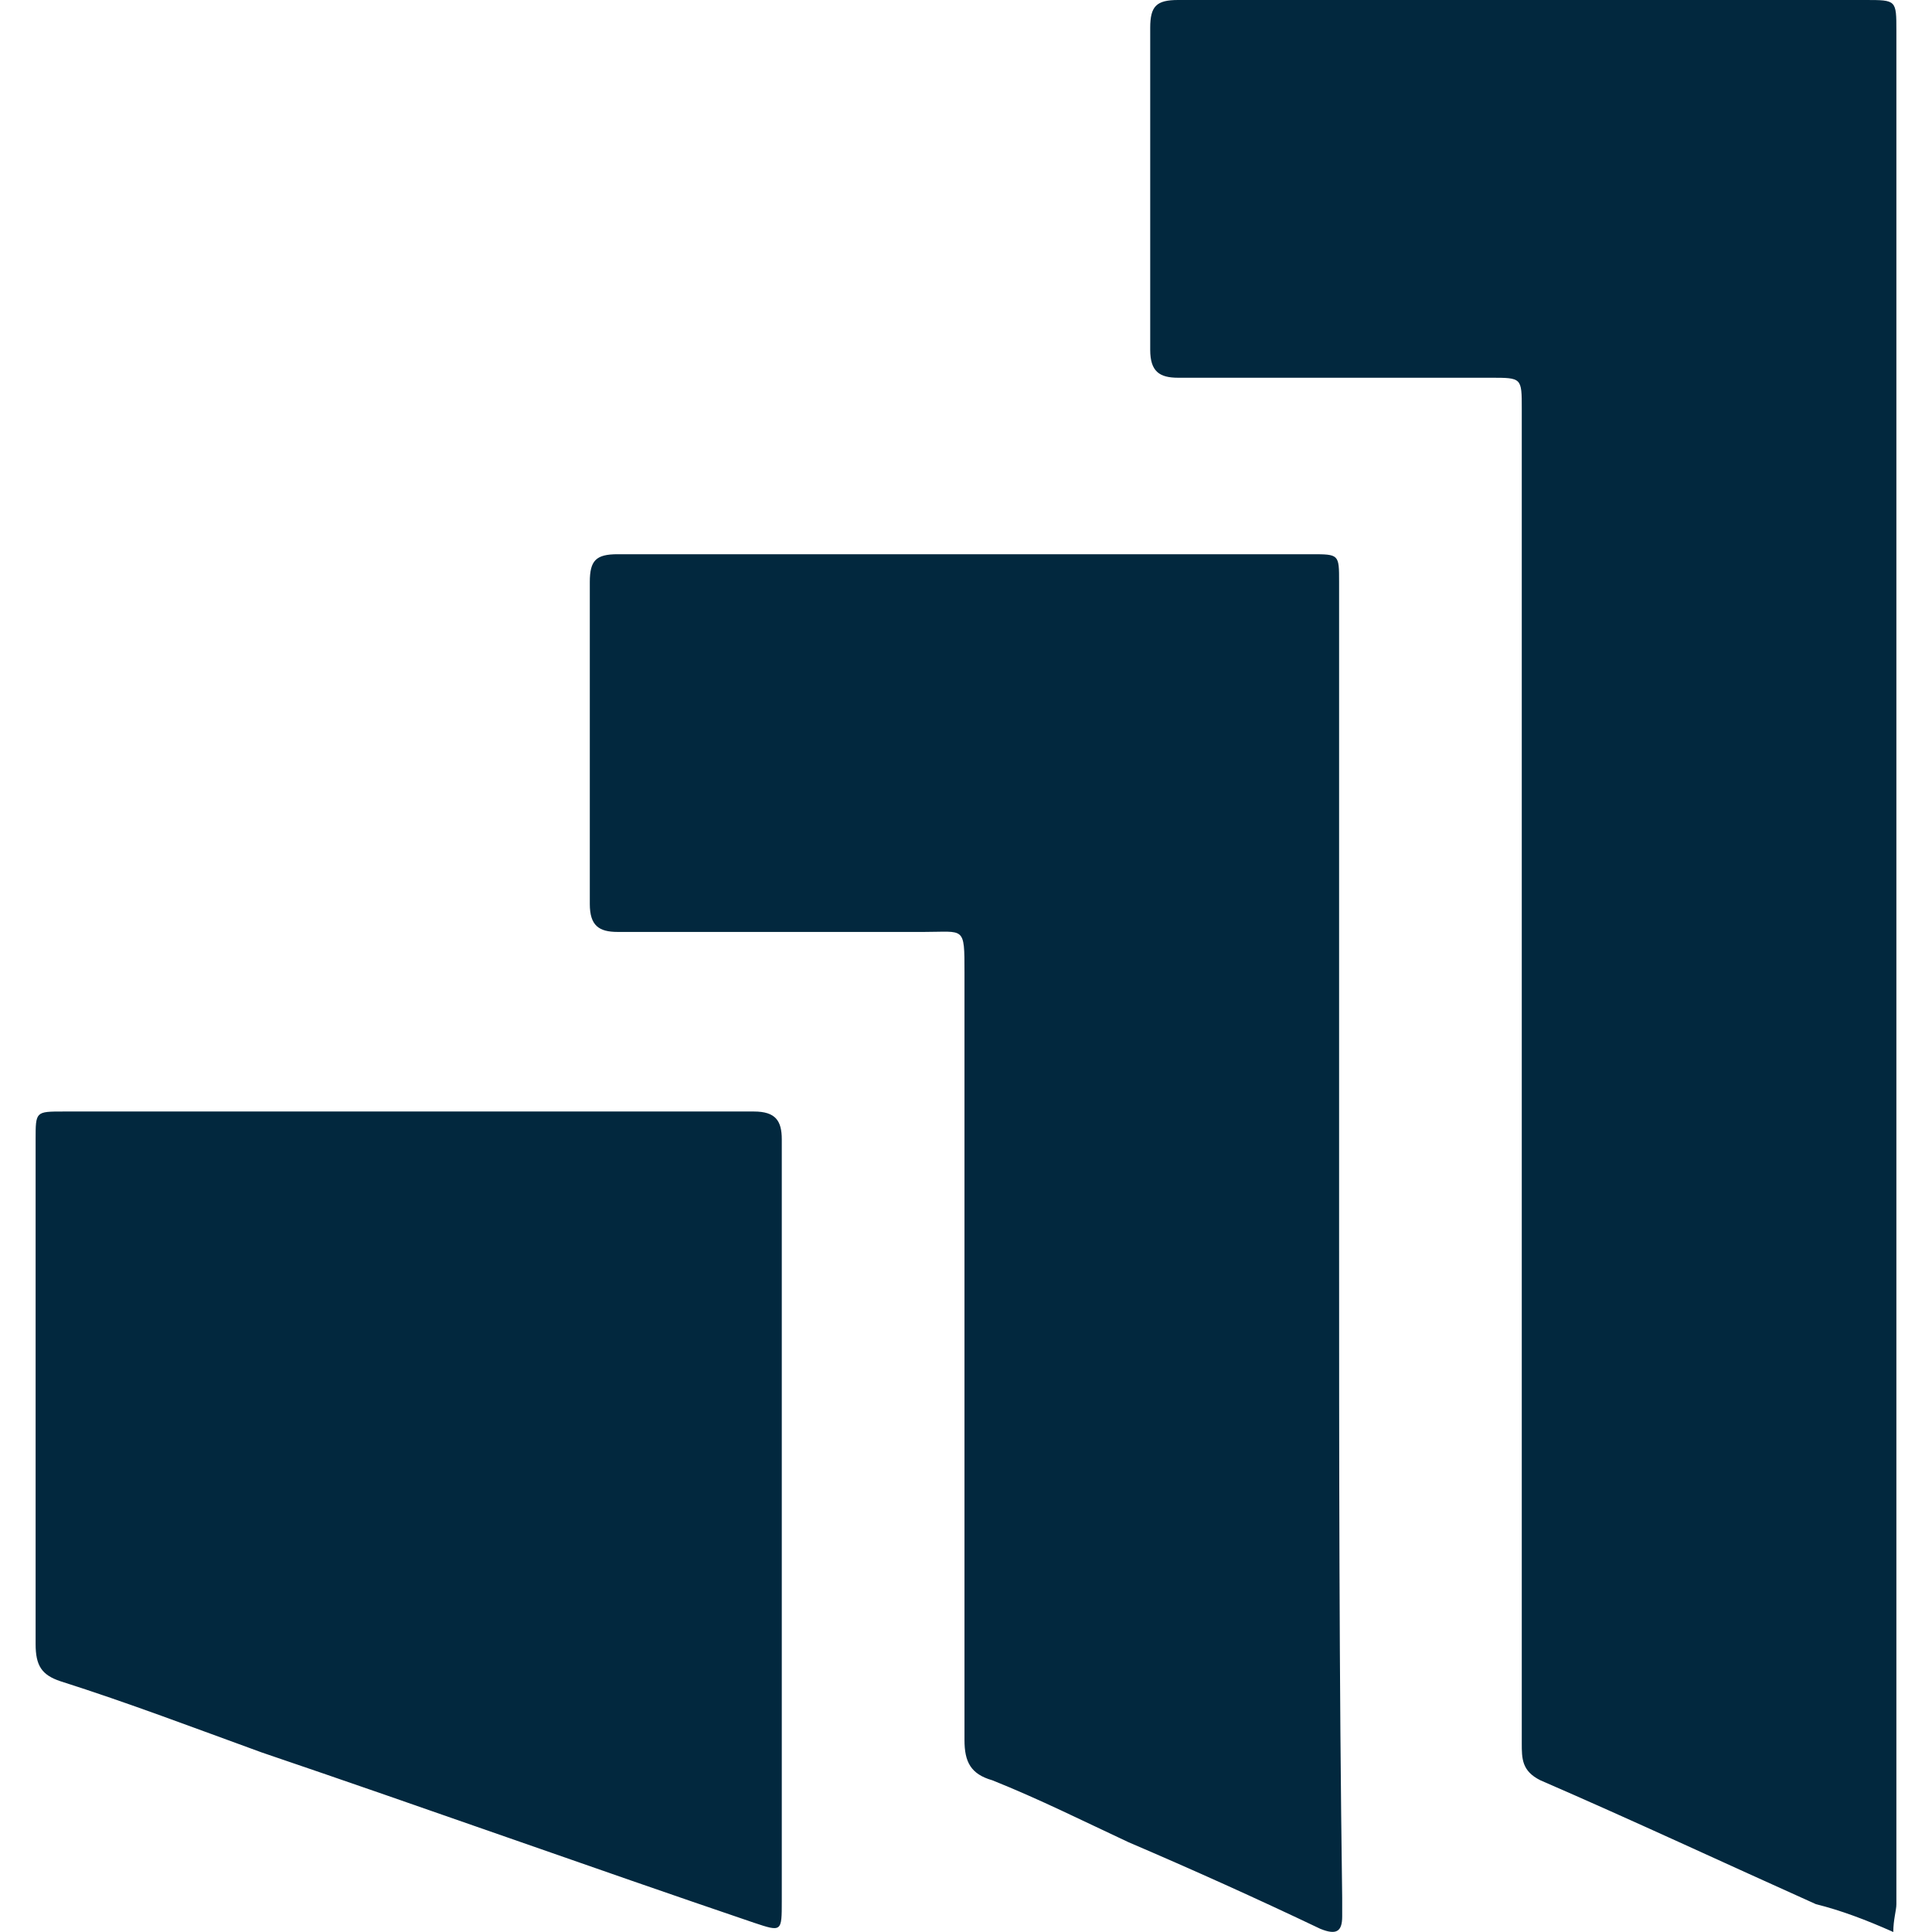
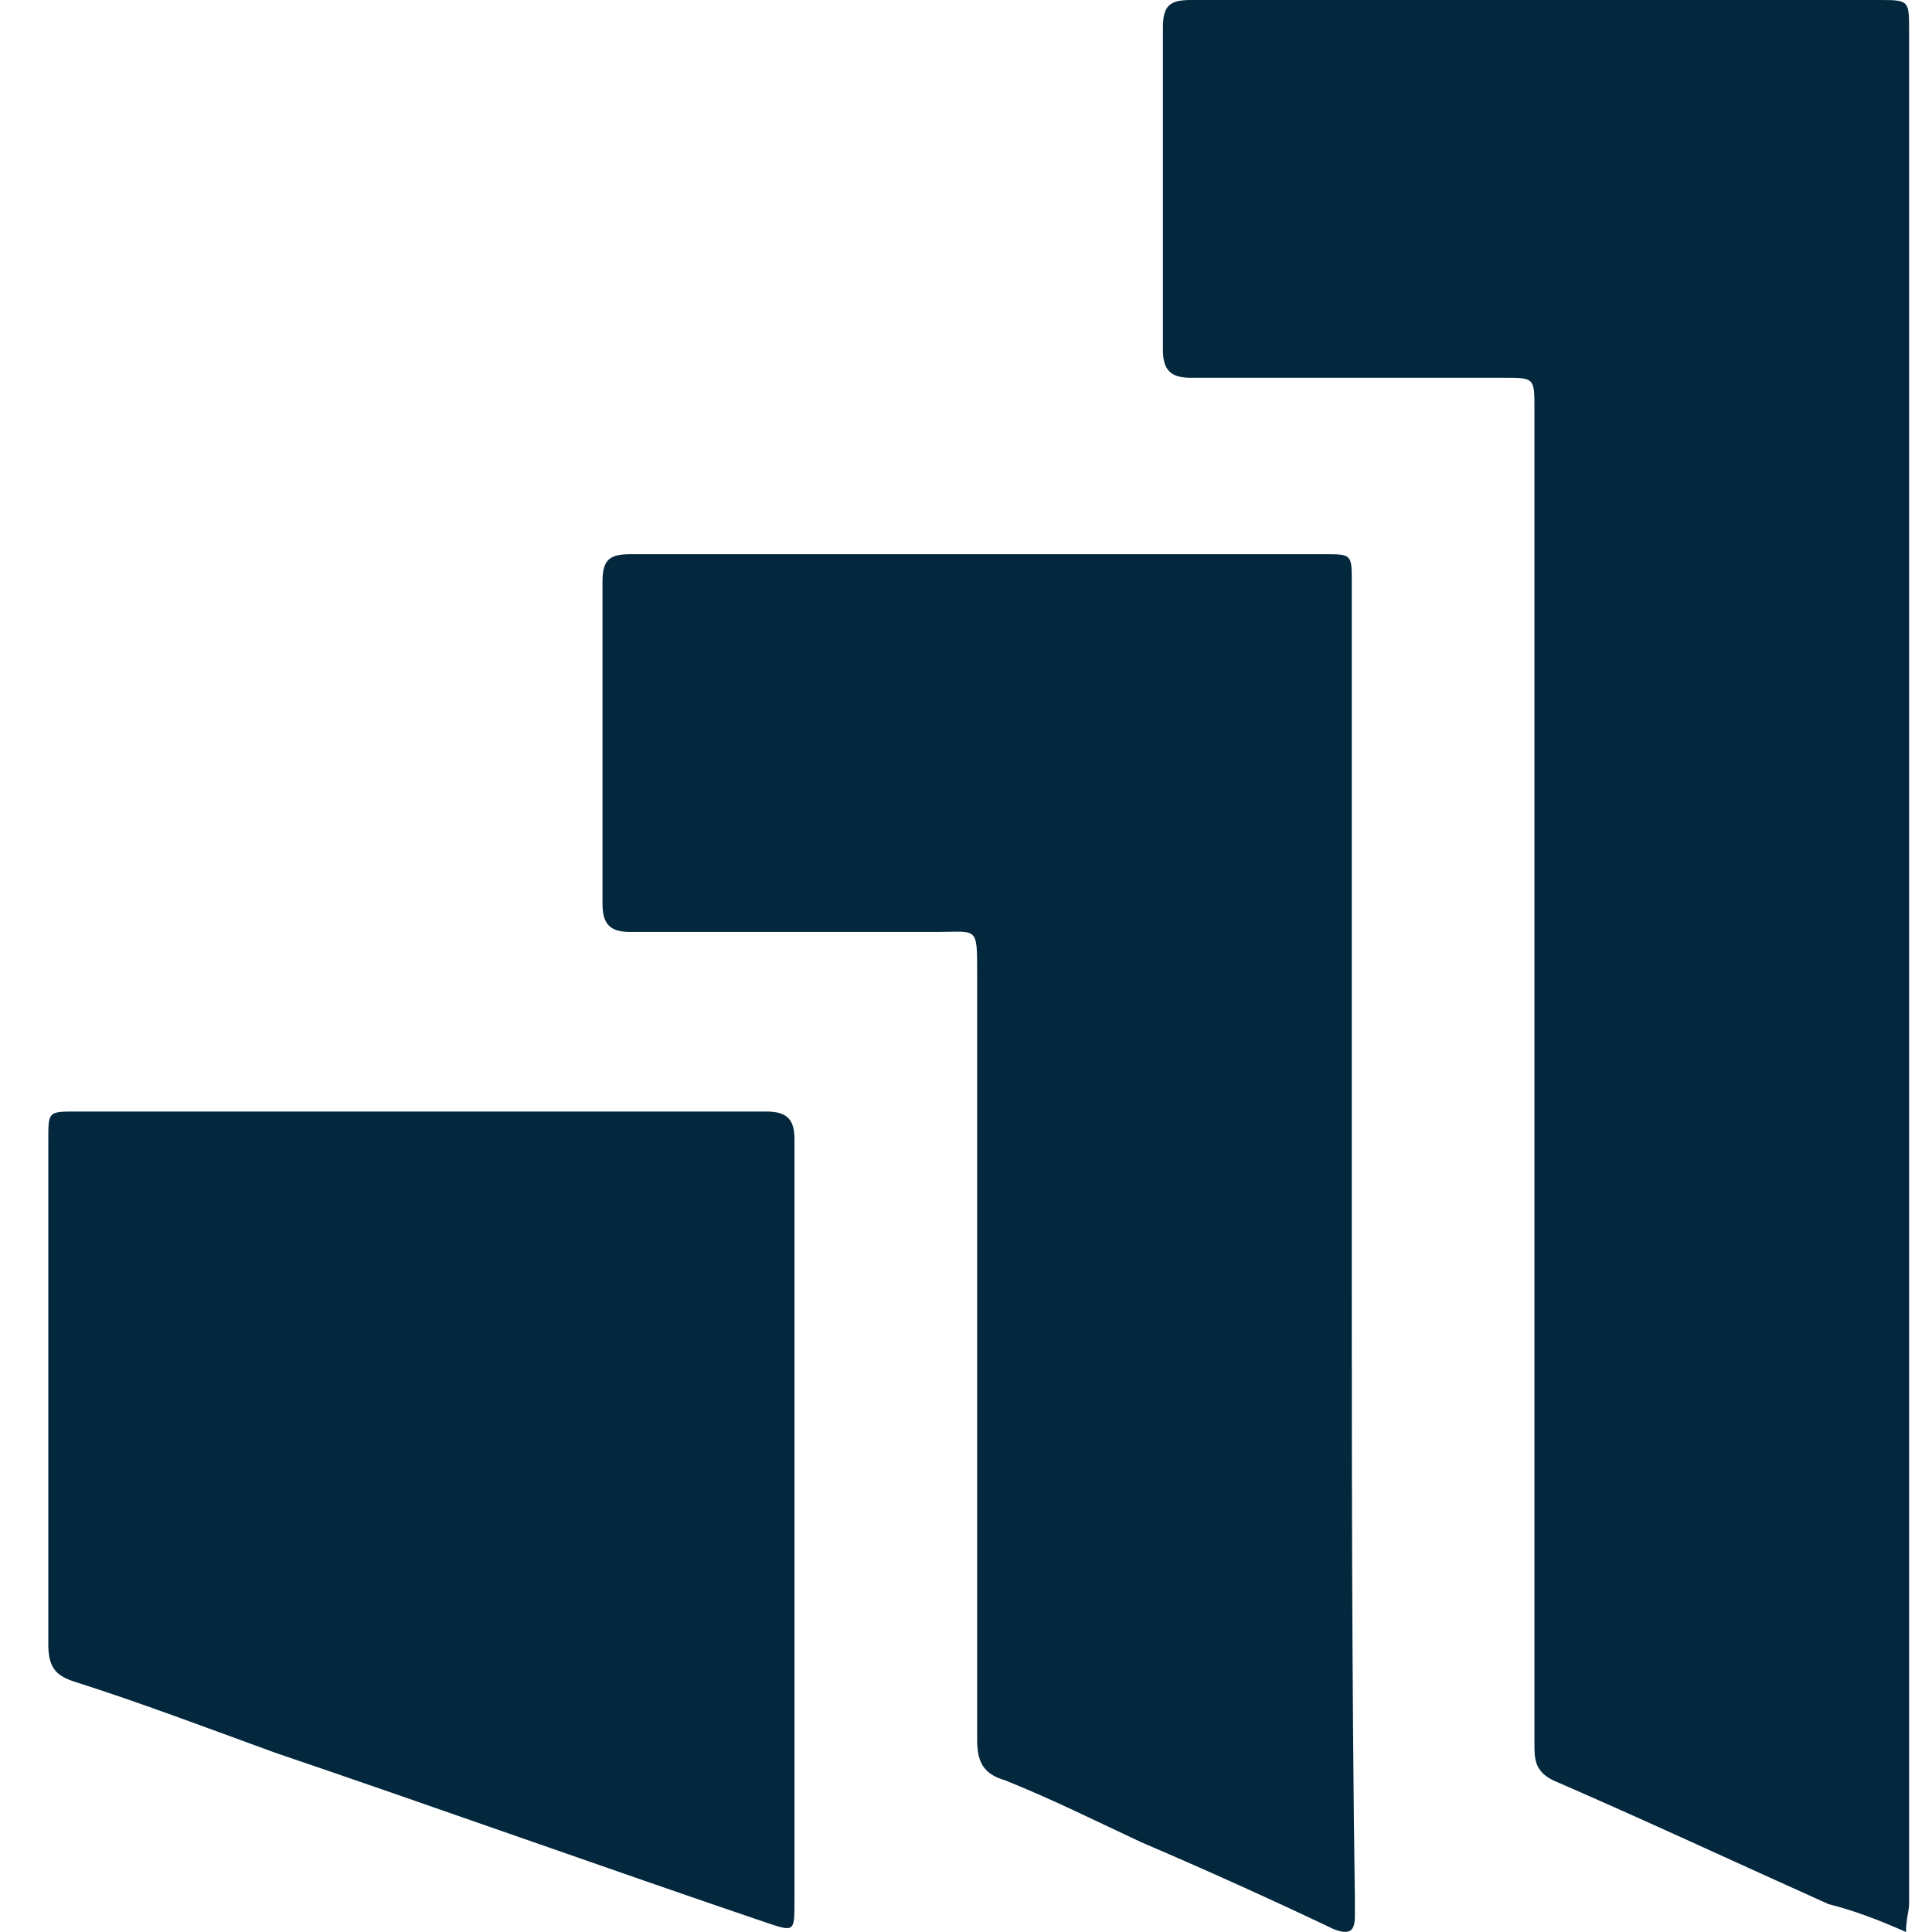
- <svg xmlns="http://www.w3.org/2000/svg" xml:space="preserve" width="60" height="60" viewBox="-2457.7 882.5 60 60">
-   <path d="M-2398.902 942.5c0-.385.096-.673.096-.865v-58.173c0-.962 0-.962-.961-.962h-21.346c-.674 0-.866.192-.866.865v10c0 .673.289.866.866.866h9.711c.962 0 .962 0 .962.961v41.443c0 .48 0 .865.577 1.153 2.884 1.25 5.769 2.597 8.557 3.847.77.192 1.539.48 2.404.865m-17.211-21.442v-20.481c0-.865 0-.865-.866-.865h-21.538c-.673 0-.866.192-.866.865v10c0 .673.289.865.866.865h9.52c1.25 0 1.25-.192 1.25 1.25v23.846c0 .674.191 1.058.864 1.25 1.443.577 2.789 1.25 4.231 1.924 2.02.865 3.943 1.73 5.962 2.692.48.192.673.096.673-.385v-.577c-.096-6.923-.096-13.654-.096-20.384m-17.308 8.75v-11.923c0-.577-.192-.866-.865-.866h-21.443c-.865 0-.865 0-.865.866v15.673c0 .673.192.961.77 1.154 2.115.673 4.134 1.442 6.25 2.211 5.095 1.73 10.192 3.558 15.288 5.289.865.288.865.288.865-.674z" style="fill:#02283e;fill-opacity:1;stroke-width:.962" />
+ <svg xmlns="http://www.w3.org/2000/svg" width="40" height="40" viewBox="0 0 40 40" fill="none">
+   <path d="M39.462 40C39.462 39.744 39.526 39.551 39.526 39.423C39.526 38.333 39.526 37.179 39.526 36.09C39.526 24.295 39.526 12.436 39.526 0.641C39.526 0 39.526 0 38.885 0C34.141 0 29.397 0 24.654 0C24.205 0 24.077 0.128 24.077 0.577C24.077 2.821 24.077 5 24.077 7.244C24.077 7.692 24.269 7.821 24.654 7.821C26.833 7.821 29.013 7.821 31.128 7.821C31.769 7.821 31.769 7.821 31.769 8.462C31.769 12.82 31.769 17.18 31.769 21.538C31.769 26.41 31.769 31.218 31.769 36.09C31.769 36.41 31.769 36.667 32.154 36.859C34.077 37.692 36 38.59 37.859 39.423C38.372 39.551 38.885 39.744 39.462 40ZM27.987 25.705C27.987 21.154 27.987 16.602 27.987 12.051C27.987 11.474 27.987 11.474 27.41 11.474C22.602 11.474 17.859 11.474 13.051 11.474C12.603 11.474 12.474 11.603 12.474 12.051C12.474 14.295 12.474 16.474 12.474 18.718C12.474 19.167 12.667 19.295 13.051 19.295C15.167 19.295 17.282 19.295 19.397 19.295C20.231 19.295 20.231 19.167 20.231 20.128C20.231 25.449 20.231 30.705 20.231 36.026C20.231 36.474 20.359 36.731 20.808 36.859C21.769 37.244 22.667 37.692 23.628 38.141C24.974 38.718 26.256 39.295 27.603 39.936C27.923 40.064 28.051 40 28.051 39.679C28.051 39.551 28.051 39.423 28.051 39.295C27.987 34.679 27.987 30.192 27.987 25.705ZM16.449 31.538C16.449 28.91 16.449 26.218 16.449 23.59C16.449 23.205 16.32 23.013 15.872 23.013C11.128 23.013 6.32 23.013 1.577 23.013C1 23.013 1 23.013 1 23.59C1 27.051 1 30.577 1 34.038C1 34.487 1.128 34.679 1.513 34.808C2.923 35.256 4.269 35.769 5.68 36.282C9.077 37.436 12.474 38.654 15.872 39.808C16.449 40 16.449 40 16.449 39.359C16.449 36.795 16.449 34.167 16.449 31.538Z" fill="#03273D" />
</svg>
